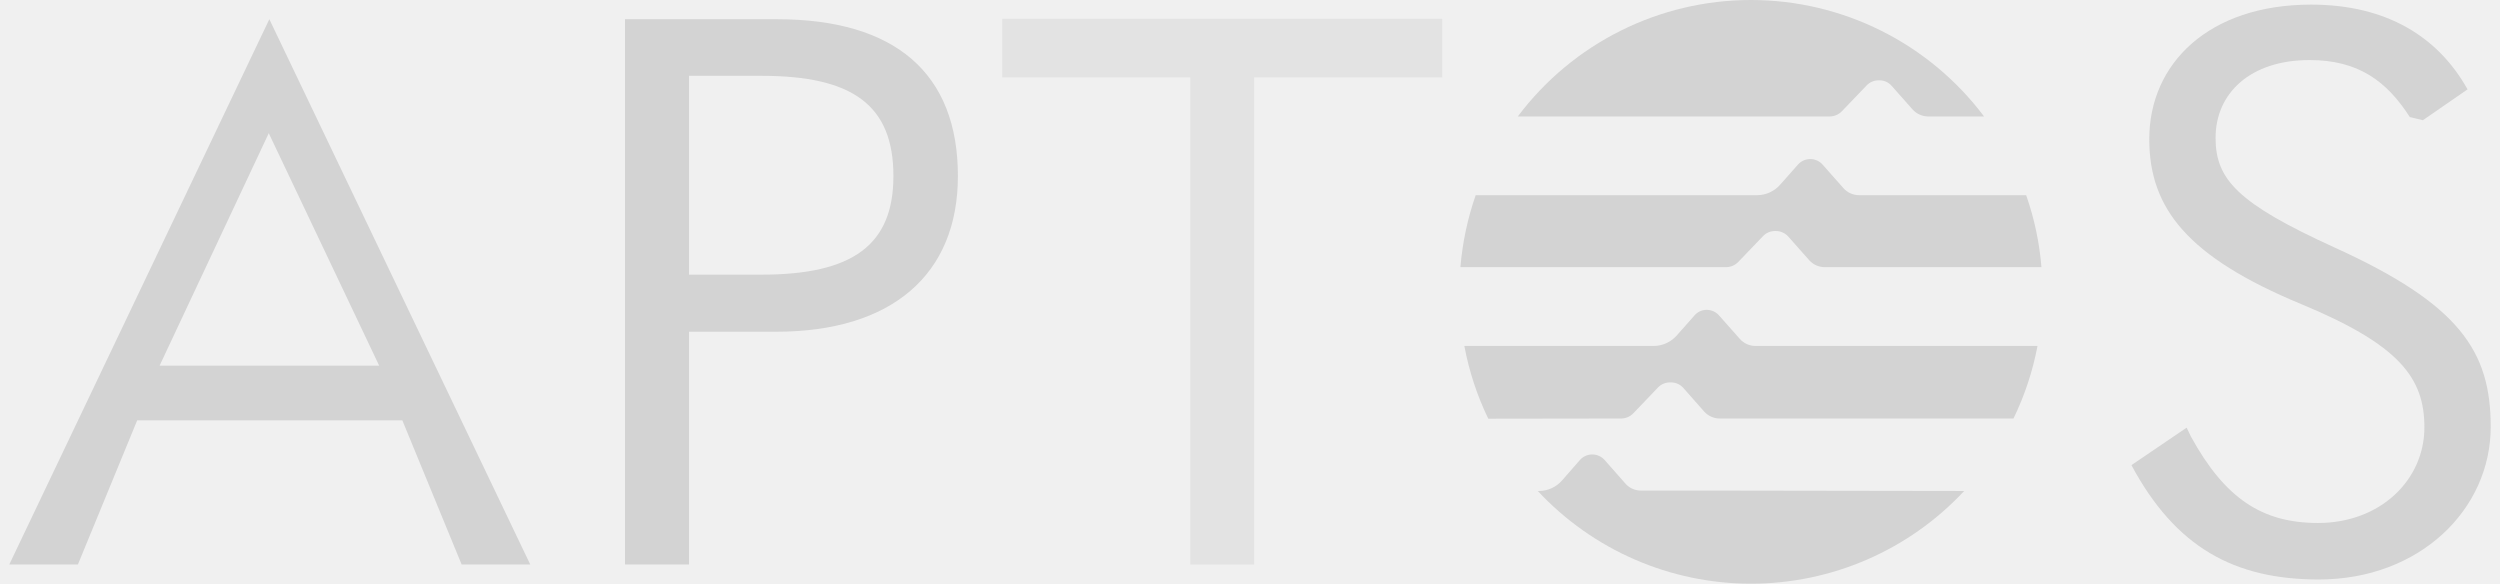
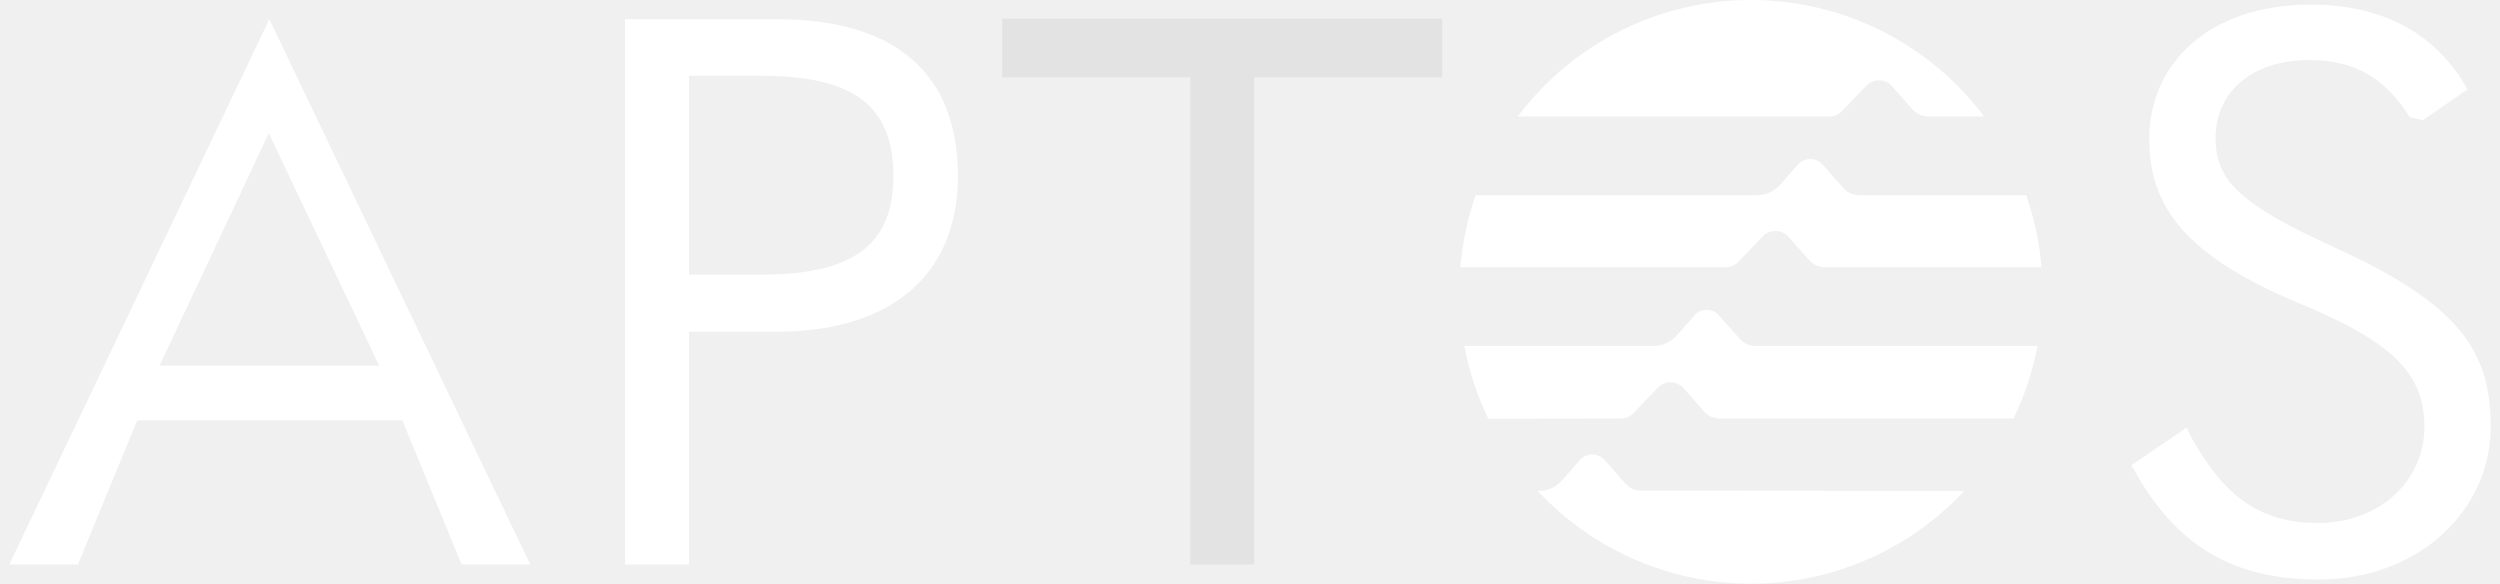
<svg xmlns="http://www.w3.org/2000/svg" fill="#e3e3e3" height="140" width="600" aria-labelledby="aptos-welcome" viewBox="0 0 258.21 60.7">
-   <path fill="lightgray" d="M197.83,20.31h-5.35a2.17,2.17,0,0,1-1.63-.74l-2.17-2.45a1.71,1.71,0,0,0-2.55,0l-1.86,2.1a3.2,3.2,0,0,1-2.4,1.09H152.59A30.34,30.34,0,0,0,151,27.8h27.64a1.77,1.77,0,0,0,1.28-.55l2.58-2.69a1.71,1.71,0,0,1,1.23-.52h.1a1.74,1.74,0,0,1,1.28.57l2.17,2.45a2.16,2.16,0,0,0,1.63.74h22.55a29.9,29.9,0,0,0-1.59-7.49h-12Z" />
-   <path fill="lightgray" d="M167.72,43.55A1.79,1.79,0,0,0,169,43l2.57-2.69a1.74,1.74,0,0,1,1.23-.52h.11a1.74,1.74,0,0,1,1.28.57l2.16,2.45a2.19,2.19,0,0,0,1.63.74h30.57A30,30,0,0,0,211.05,36H181.7a2.18,2.18,0,0,1-1.62-.73l-2.17-2.45a1.71,1.71,0,0,0-1.28-.58,1.67,1.67,0,0,0-1.27.58l-1.86,2.1A3.22,3.22,0,0,1,171.09,36H151.41a30,30,0,0,0,2.49,7.57Z" />
-   <path fill="lightgray" d="M189.41,12.12a1.79,1.79,0,0,0,1.29-.55l2.57-2.68a1.7,1.7,0,0,1,1.23-.53h.11a1.67,1.67,0,0,1,1.27.58l2.17,2.45a2.21,2.21,0,0,0,1.63.73h5.81a30.34,30.34,0,0,0-48.52,0Z" />
-   <path fill="lightgray" d="M177.73,51.05h-7.95a2.15,2.15,0,0,1-1.62-.74L166,47.86a1.72,1.72,0,0,0-2.56,0L161.57,50a3.19,3.19,0,0,1-2.4,1.09h-.12a30.33,30.33,0,0,0,44.37,0Z" />
-   <path fill="lightgray" d="M47.07,58.74l-6.17-15H13.31l-6.17,15H0L27.06,2,54.21,58.74ZM15.64,38.05H38.49L27,13.86Z" />
-   <path fill="lightgray" d="M64.07,58.74V2h15.8C92.22,2,98.71,7.65,98.71,18.32c0,10.26-6.89,16.2-18.92,16.2H70.73V58.74Zm6.66-30.16h7.54C87.81,28.58,92,25.46,92,18.32c0-7.38-4.25-10.43-13.71-10.43H70.73Z" />
+   <path fill="white" d="M197.83,20.31h-5.35a2.17,2.17,0,0,1-1.63-.74l-2.17-2.45a1.71,1.71,0,0,0-2.55,0l-1.86,2.1a3.2,3.2,0,0,1-2.4,1.09H152.59A30.34,30.34,0,0,0,151,27.8h27.64a1.77,1.77,0,0,0,1.28-.55l2.58-2.69a1.71,1.71,0,0,1,1.23-.52h.1a1.74,1.74,0,0,1,1.28.57l2.17,2.45a2.16,2.16,0,0,0,1.63.74h22.55a29.9,29.9,0,0,0-1.59-7.49h-12Z" />
+   <path fill="white" d="M167.72,43.55A1.79,1.79,0,0,0,169,43l2.57-2.69a1.74,1.74,0,0,1,1.23-.52h.11a1.74,1.74,0,0,1,1.28.57l2.16,2.45a2.19,2.19,0,0,0,1.63.74h30.57A30,30,0,0,0,211.05,36H181.7a2.18,2.18,0,0,1-1.62-.73l-2.17-2.45a1.71,1.71,0,0,0-1.28-.58,1.67,1.67,0,0,0-1.27.58l-1.86,2.1A3.22,3.22,0,0,1,171.09,36H151.41a30,30,0,0,0,2.49,7.57Z" />
+   <path fill="white" d="M189.41,12.12a1.79,1.79,0,0,0,1.29-.55l2.57-2.68a1.7,1.7,0,0,1,1.23-.53h.11a1.67,1.67,0,0,1,1.27.58l2.17,2.45a2.21,2.21,0,0,0,1.63.73h5.81a30.34,30.34,0,0,0-48.52,0Z" />
+   <path fill="white" d="M177.73,51.05h-7.95a2.15,2.15,0,0,1-1.62-.74L166,47.86a1.72,1.72,0,0,0-2.56,0L161.57,50a3.19,3.19,0,0,1-2.4,1.09h-.12a30.33,30.33,0,0,0,44.37,0Z" />
+   <path fill="white" d="M47.07,58.74l-6.17-15H13.31l-6.17,15H0L27.06,2,54.21,58.74ZM15.64,38.05H38.49L27,13.86Z" />
+   <path fill="white" d="M64.07,58.74V2h15.8C92.22,2,98.71,7.65,98.71,18.32c0,10.26-6.89,16.2-18.92,16.2H70.73V58.74Zm6.66-30.16h7.54C87.81,28.58,92,25.46,92,18.32c0-7.38-4.25-10.43-13.71-10.43H70.73Z" />
  <polygon points="122.89 8.05 103.32 8.05 103.32 1.96 149.11 1.96 149.11 8.05 129.54 8.05 129.54 58.74 122.89 58.74 122.89 8.05" />
-   <path fill="lightgray" d="M220.84,48.39l5.73-3.89.44.92c3.53,6.42,7.38,9,13.23,9,6.5,0,11.07-4.49,11.07-9.95,0-5.13-2.57-8.58-12.83-12.83-11.79-4.89-15.8-9.94-15.8-17.16,0-7.86,6.18-14,16.84-14,7.86,0,13.23,3.36,16.28,8.82l-4.65,3.21-1.36-.33c-2.41-3.76-5.38-5.93-10.43-5.93-6.17,0-9.78,3.45-9.78,8.1,0,4.33,2.32,6.82,12.35,11.39,13.07,5.93,16.28,10.82,16.28,18.68,0,8.58-7.38,15.88-17.89,15.88-8.82,0-14.91-3.37-19.48-11.87" />
+   <path fill="white" d="M220.84,48.39l5.73-3.89.44.92c3.53,6.42,7.38,9,13.23,9,6.5,0,11.07-4.49,11.07-9.95,0-5.13-2.57-8.58-12.83-12.83-11.79-4.89-15.8-9.94-15.8-17.16,0-7.86,6.18-14,16.84-14,7.86,0,13.23,3.36,16.28,8.82l-4.65,3.21-1.36-.33c-2.41-3.76-5.38-5.93-10.43-5.93-6.17,0-9.78,3.45-9.78,8.1,0,4.33,2.32,6.82,12.35,11.39,13.07,5.93,16.28,10.82,16.28,18.68,0,8.58-7.38,15.88-17.89,15.88-8.82,0-14.91-3.37-19.48-11.87" />
</svg>
